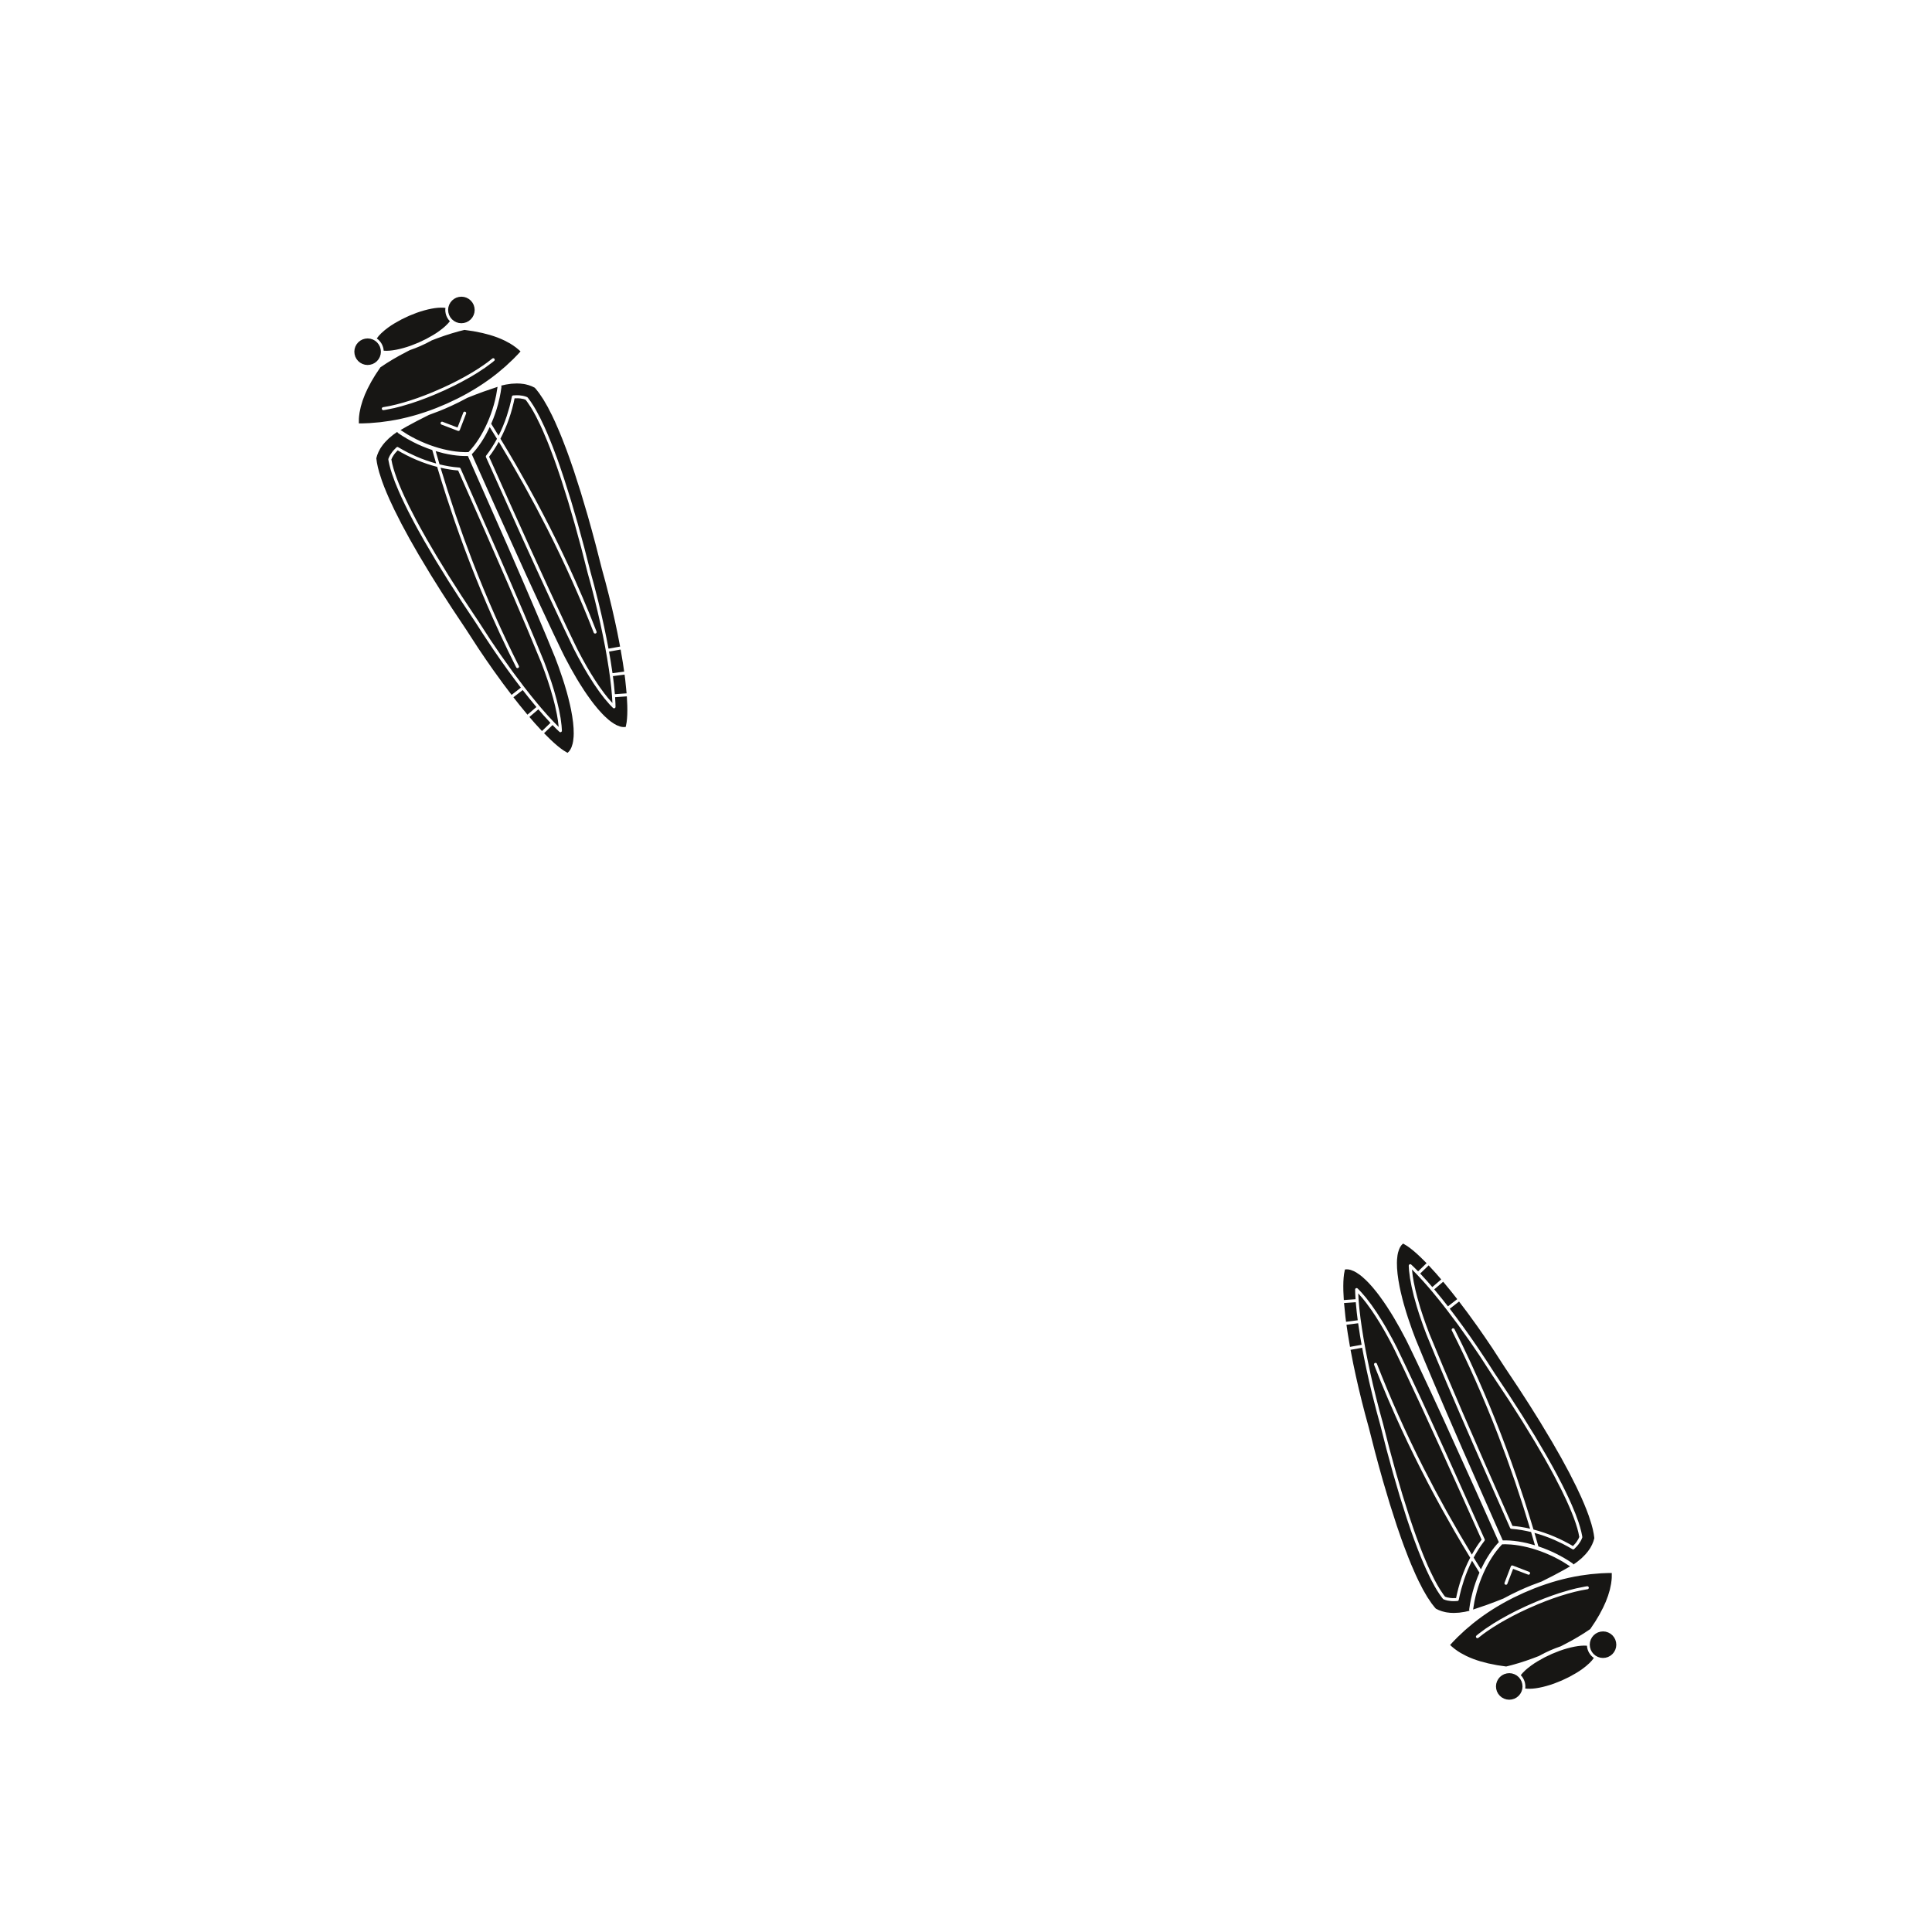
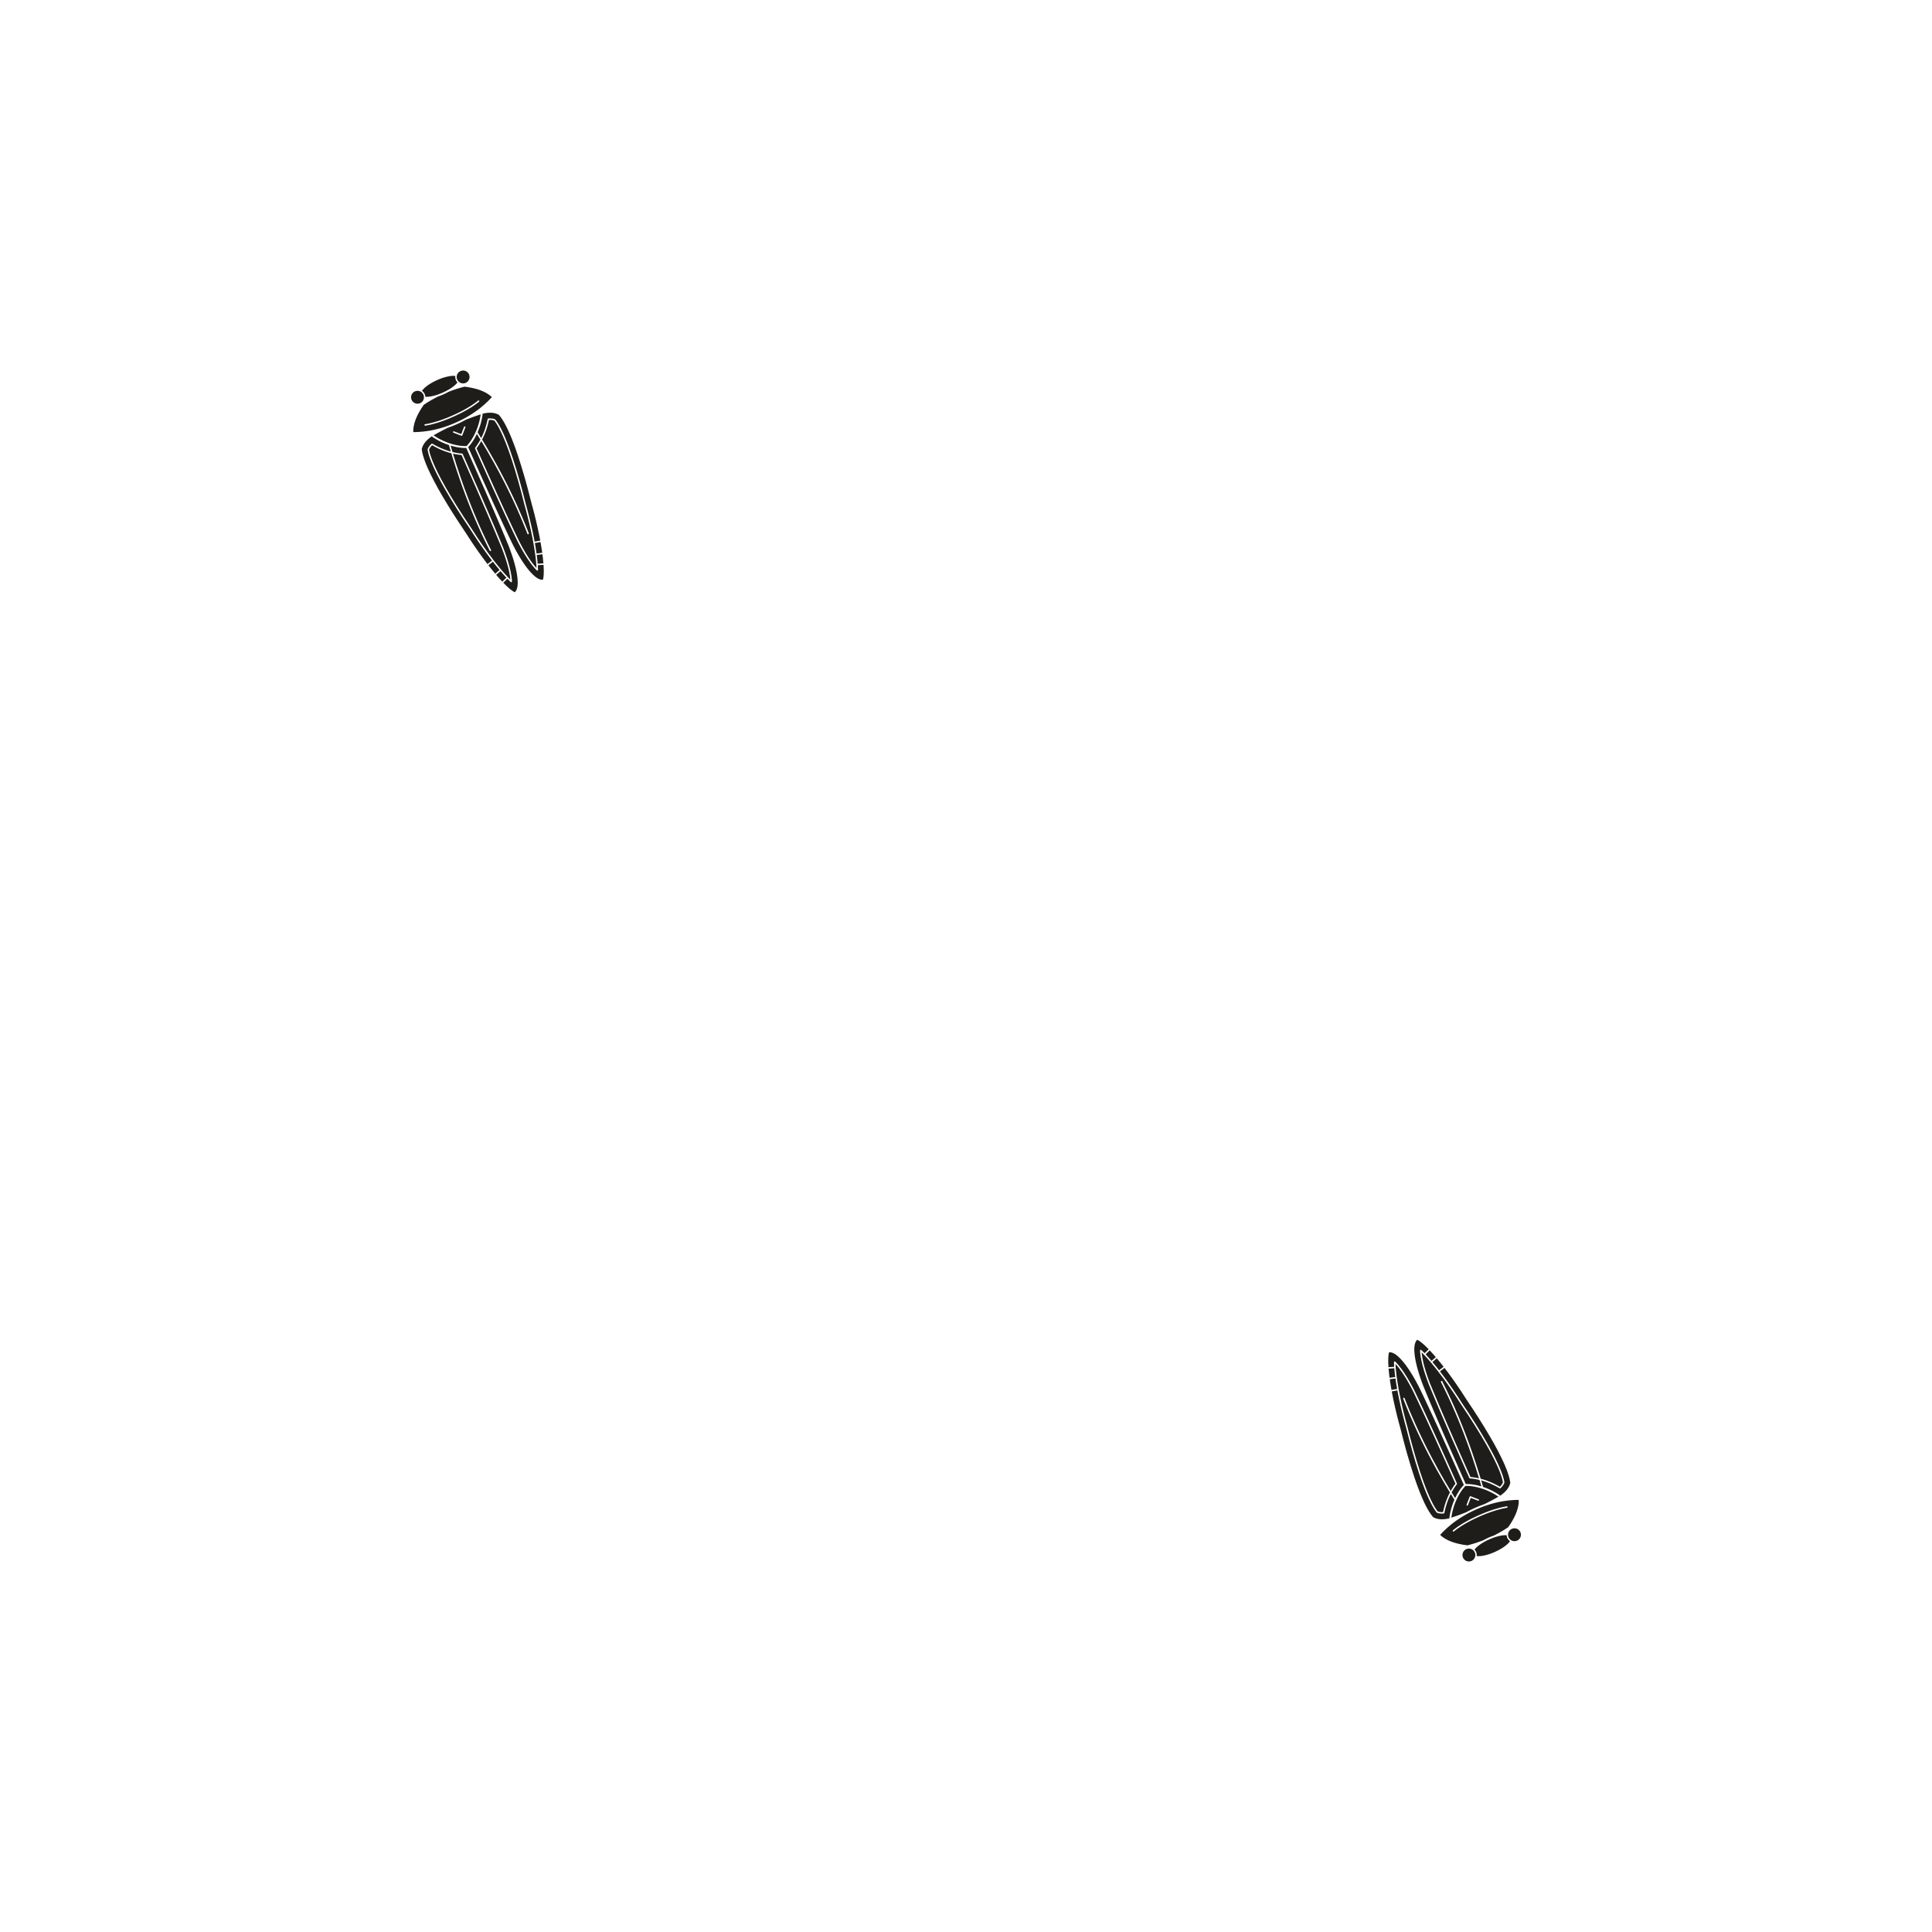
- <svg xmlns="http://www.w3.org/2000/svg" width="300" height="300" viewBox="0 0 300 300">
+ <svg xmlns="http://www.w3.org/2000/svg" width="360" height="360" viewBox="0 0 360 360">
  <defs>
-     <g id="k" fill="#171614">
+     <g id="k" fill="#1E1D1A">
      <g transform="translate(207.0 510.0) rotate(0) scale(3.8168) translate(-100.00 -171.00)">
        <path fill-rule="evenodd" d="M120.28 43.72 L118.92 43.08 L117.38 42.48 L115.68 41.94 L113.82 41.46 L111.83 41.04 L109.73 40.69 L107.53 40.40 L105.26 40.19 L100.59 40.00 L95.90 40.12 L91.36 40.54 L89.21 40.85 L87.16 41.24 L84.77 41.82 L82.22 42.63 L80.38 43.39 L78.77 44.27 L79.28 45.22 L79.63 46.10 L79.92 47.20 L80.06 48.13 L80.10 49.03 L80.03 50.16 L79.86 51.09 L79.53 52.17 L81.08 52.92 L82.62 53.52 L84.32 54.06 L86.18 54.54 L88.17 54.96 L90.27 55.31 L92.47 55.60 L94.74 55.81 L99.41 56.00 L104.10 55.88 L108.64 55.46 L110.79 55.15 L112.84 54.76 L115.23 54.18 L116.97 53.66 L118.92 52.92 L120.47 52.17 L120.14 51.09 L119.97 50.16 L119.90 49.03 L119.94 48.13 L120.08 47.20 L120.37 46.10 L120.72 45.22 L121.23 44.27 L120.28 43.72 Z M63.60 50.22 L63.98 51.64 L64.63 52.96 L65.53 54.13 L66.63 55.10 L67.90 55.83 L69.30 56.30 L70.75 56.50 L72.22 56.40 L73.64 56.02 L74.96 55.37 L76.13 54.47 L77.10 53.37 L77.83 52.10 L78.30 50.70 L78.50 49.25 L78.40 47.78 L78.02 46.36 L77.37 45.04 L76.47 43.87 L75.37 42.90 L74.10 42.17 L72.70 41.70 L71.25 41.50 L69.78 41.60 L68.36 41.98 L67.04 42.63 L65.87 43.53 L64.90 44.63 L64.17 45.90 L63.70 47.30 L63.50 48.75 L63.60 50.22 Z M69.64 62.75 L65.99 65.32 L62.50 68.07 L59.75 70.50 L57.20 73.07 L54.88 75.76 L52.84 78.59 L51.77 80.34 L51.12 81.54 L50.00 84.00 L52.25 84.97 L55.62 86.31 L61.21 88.25 L66.75 89.86 L70.04 90.68 L73.29 91.39 L76.50 92.00 L79.66 92.52 L82.77 92.95 L86.83 93.39 L89.79 93.64 L93.63 93.86 L100.00 94.00 L106.37 93.86 L110.21 93.64 L113.17 93.39 L117.23 92.95 L120.34 92.52 L123.50 92.00 L126.71 91.39 L129.96 90.68 L133.25 89.86 L138.79 88.25 L144.38 86.31 L147.75 84.97 L150.00 84.00 L149.47 82.76 L148.56 80.94 L147.53 79.17 L146.38 77.44 L144.22 74.67 L142.80 73.07 L141.30 71.51 L139.71 70.00 L138.07 68.54 L134.60 65.76 L130.36 62.75 L126.00 60.00 L122.96 59.47 L118.77 58.88 L114.47 58.41 L110.07 58.07 L106.72 57.89 L103.04 58.14 L99.40 58.20 L96.36 58.11 L93.28 57.89 L92.15 57.94 L86.62 58.31 L82.30 58.75 L78.08 59.31 L74.00 60.00 L69.64 62.75 Z M65.36 82.56 L65.16 82.11 L65.24 81.62 L65.57 81.26 L66.06 81.15 L69.72 82.05 L73.50 82.80 L77.54 83.44 L81.78 83.97 L86.19 84.38 L90.72 84.67 L95.34 84.84 L101.56 84.89 L106.21 84.80 L110.80 84.58 L115.30 84.25 L119.66 83.81 L123.83 83.24 L127.79 82.56 L130.28 82.05 L133.94 81.15 L134.35 81.23 L134.62 81.42 L134.80 81.70 L134.85 82.03 L134.74 82.43 L134.45 82.72 L133.06 83.13 L128.12 84.23 L122.70 85.13 L118.40 85.66 L112.43 86.18 L107.81 86.44 L101.57 86.59 L95.30 86.54 L90.64 86.36 L86.05 86.07 L81.59 85.66 L75.91 84.92 L71.89 84.24 L66.94 83.13 L65.70 82.80 L65.36 82.56 Z M72.90 257.64 L71.60 252.08 L70.14 245.42 L68.74 238.51 L67.41 231.37 L65.74 221.57 L64.55 213.84 L62.17 199.87 L60.04 186.05 L58.22 172.58 L56.76 159.66 L56.07 152.26 L55.70 147.50 L55.29 140.66 L55.12 136.32 L55.02 132.17 L55.01 128.24 L55.15 122.74 L55.50 117.83 L55.84 114.92 L56.26 112.31 L56.76 110.00 L56.95 109.33 L57.08 109.10 L57.91 108.29 L58.90 107.50 L60.63 106.42 L61.98 105.76 L63.90 105.01 L64.32 104.97 L64.70 105.14 L66.69 107.84 L68.55 110.23 L72.00 114.23 L74.07 116.41 L76.22 118.52 L78.41 120.52 L80.69 122.46 L81.77 114.60 L79.47 112.41 L77.52 110.40 L75.59 108.28 L73.75 106.08 L71.41 103.04 L69.71 100.62 L68.03 97.98 L67.81 97.20 L65.13 97.74 L62.10 98.59 L59.26 99.69 L57.49 100.56 L55.82 101.55 L55.03 102.09 L53.55 103.27 L52.20 104.57 L51.00 106.00 L50.31 108.39 L49.72 111.07 L49.25 114.01 L48.73 118.89 L48.51 122.44 L48.39 126.21 L48.35 130.19 L48.47 136.53 L48.91 145.60 L49.66 155.29 L50.69 165.48 L52.32 178.79 L53.87 189.77 L55.61 200.94 L58.00 215.00 L60.00 227.63 L61.31 234.99 L62.68 242.15 L64.61 251.33 L66.44 259.23 L72.90 257.64 Z M90.34 168.82 L90.44 131.12 L88.16 129.82 L86.46 128.76 L84.19 127.24 L81.99 125.64 L80.43 138.77 L78.97 153.29 L77.82 167.59 L76.97 181.67 L76.60 190.01 L76.34 198.26 L76.18 206.43 L76.12 214.52 L76.15 222.51 L76.29 230.42 L76.52 238.24 L76.85 246.04 L76.77 246.37 L76.57 246.63 L76.20 246.83 L75.87 246.84 L75.63 246.77 L75.37 246.57 L75.23 246.36 L75.15 246.04 L74.73 235.69 L74.49 225.19 L74.42 214.52 L74.48 206.41 L74.64 198.22 L74.91 189.94 L75.28 181.58 L75.75 173.14 L76.33 164.62 L77.02 156.02 L78.42 141.51 L79.41 132.71 L80.43 124.43 L78.04 122.46 L75.79 120.45 L73.58 118.34 L71.43 116.12 L69.32 113.79 L67.31 111.39 L65.33 108.86 L63.85 106.83 L62.04 107.61 L60.91 108.22 L59.46 109.21 L58.50 110.07 L57.93 112.61 L57.52 115.15 L57.19 118.00 L56.94 121.15 L56.78 124.57 L56.71 128.25 L56.72 132.15 L56.89 138.40 L57.40 147.38 L57.77 152.12 L58.45 159.49 L59.59 169.74 L61.34 183.09 L63.40 196.82 L66.23 213.56 L68.23 226.22 L69.96 235.84 L72.28 247.32 L74.75 258.06 L76.27 264.08 L77.82 269.75 L78.85 273.31 L80.41 278.30 L81.96 282.83 L83.38 286.61 L84.48 283.09 L85.34 279.78 L86.39 274.83 L87.09 270.72 L87.91 264.78 L88.42 259.98 L88.84 254.91 L89.16 249.65 L89.70 228.31 L90.10 201.22 L90.34 168.82 Z M98.62 182.02 L98.79 125.88 L97.16 125.17 L95.13 124.17 L93.08 123.03 L91.04 121.78 L88.97 120.39 L86.90 118.89 L83.29 115.96 L82.24 123.69 L84.40 125.30 L86.73 126.91 L89.03 128.36 L91.76 129.91 L92.04 130.22 L92.14 130.53 L91.97 181.98 L91.80 201.23 L91.56 219.60 L91.22 236.72 L90.86 249.71 L90.53 255.03 L89.95 261.78 L89.40 266.53 L88.54 272.41 L87.54 277.73 L86.42 282.46 L85.19 286.57 L84.24 289.17 L84.01 289.55 L83.74 289.73 L83.33 289.79 L83.01 289.70 L82.71 289.42 L81.90 287.49 L80.65 284.21 L74.40 286.48 L76.26 291.28 L77.33 293.77 L78.39 296.03 L79.44 298.05 L80.48 299.83 L82.00 302.00 L82.99 301.66 L83.48 301.42 L84.43 300.80 L85.36 300.00 L86.72 298.48 L87.59 297.25 L88.84 295.10 L89.64 293.46 L90.78 290.70 L91.85 287.61 L92.84 284.18 L93.76 280.43 L94.32 277.76 L95.10 273.50 L95.57 270.50 L96.20 265.77 L96.56 262.46 L97.17 255.51 L97.50 250.00 L97.87 236.88 L98.15 222.67 L98.41 204.44 L98.62 182.02 Z M76.47 271.21 L74.63 264.52 L73.30 259.29 L66.84 260.88 L68.19 266.20 L70.09 273.10 L76.47 271.21 Z M80.08 282.61 L78.27 277.20 L76.94 272.84 L70.57 274.73 L71.93 279.21 L73.83 284.88 L80.08 282.61 Z M136.40 47.78 L136.02 46.36 L135.37 45.04 L134.47 43.87 L133.37 42.90 L132.10 42.17 L130.70 41.70 L129.25 41.50 L127.78 41.60 L126.36 41.98 L125.04 42.63 L123.87 43.53 L122.90 44.63 L122.17 45.90 L121.70 47.30 L121.50 48.75 L121.60 50.22 L121.98 51.64 L122.63 52.96 L123.53 54.13 L124.63 55.10 L125.90 55.83 L127.30 56.30 L128.75 56.50 L130.22 56.40 L131.64 56.02 L132.96 55.37 L134.13 54.47 L135.10 53.37 L135.83 52.10 L136.30 50.70 L136.50 49.25 L136.40 47.78 Z M80.68 96.09 L74.62 96.54 L70.00 97.00 L72.62 100.96 L74.31 103.24 L76.06 105.43 L77.87 107.53 L79.74 109.55 L81.65 111.47 L83.60 113.29 L85.57 115.01 L87.56 116.62 L89.56 118.11 L91.55 119.49 L93.54 120.75 L95.52 121.88 L98.10 123.18 L100.00 124.00 L101.90 123.18 L104.48 121.88 L106.46 120.75 L108.45 119.49 L110.44 118.11 L112.44 116.62 L114.43 115.01 L116.40 113.29 L118.35 111.47 L120.26 109.55 L122.13 107.53 L123.94 105.43 L125.69 103.24 L127.38 100.96 L130.00 97.00 L121.78 96.25 L116.82 95.94 L111.85 95.72 L106.47 96.06 L101.79 96.19 L98.20 96.19 L94.49 96.10 L88.15 95.72 L80.68 96.09 Z M92.21 103.33 L92.15 103.08 L92.19 102.75 L92.46 102.34 L92.92 102.15 L93.25 102.19 L93.47 102.29 L100.00 108.80 L106.53 102.29 L106.92 102.15 L107.40 102.25 L107.75 102.60 L107.85 103.00 L107.79 103.33 L107.60 103.60 L100.60 110.60 L100.33 110.79 L100.00 110.85 L99.67 110.79 L99.40 110.60 L92.40 103.60 L92.21 103.33 Z M136.84 244.48 L138.24 237.40 L139.57 230.10 L140.83 222.62 L142.00 215.00 L144.39 200.94 L145.71 192.55 L146.93 184.25 L148.70 170.74 L150.11 157.79 L150.75 150.38 L151.09 145.60 L151.45 138.74 L151.59 134.37 L151.64 128.18 L151.56 124.30 L151.27 118.89 L150.75 114.01 L150.00 109.70 L149.36 107.16 L149.00 106.00 L147.80 104.57 L146.45 103.27 L144.97 102.09 L144.18 101.55 L142.51 100.56 L140.74 99.69 L137.90 98.59 L134.87 97.74 L132.19 97.20 L131.97 97.98 L130.29 100.62 L128.59 103.04 L126.25 106.08 L124.41 108.28 L122.48 110.40 L120.53 112.41 L118.23 114.60 L119.31 122.46 L121.59 120.52 L123.78 118.52 L125.93 116.41 L128.00 114.23 L131.45 110.23 L133.31 107.84 L135.30 105.14 L135.68 104.97 L136.10 105.01 L138.02 105.76 L139.37 106.42 L141.10 107.50 L142.09 108.29 L142.92 109.10 L143.05 109.33 L143.24 110.00 L143.74 112.31 L144.16 114.92 L144.50 117.83 L144.85 122.74 L144.99 128.24 L144.98 132.17 L144.88 136.32 L144.71 140.66 L144.30 147.50 L143.93 152.26 L143.24 159.66 L141.78 172.58 L139.96 186.05 L137.83 199.87 L135.45 213.84 L134.26 221.57 L132.59 231.37 L131.26 238.51 L129.86 245.42 L128.40 252.08 L127.10 257.64 L133.56 259.23 L135.39 251.33 L136.84 244.48 Z M109.62 158.86 L109.78 188.46 L110.05 213.58 L110.48 236.68 L110.77 247.22 L110.94 251.39 L111.29 256.63 L111.74 261.61 L112.28 266.31 L112.91 270.72 L113.61 274.83 L114.66 279.78 L115.52 283.09 L116.62 286.61 L118.04 282.83 L119.59 278.30 L121.15 273.31 L122.70 267.90 L124.24 262.11 L125.76 255.98 L127.23 249.53 L128.66 242.81 L130.04 235.84 L131.35 228.66 L132.59 221.30 L133.77 213.56 L136.15 199.60 L138.27 185.81 L140.09 172.37 L141.55 159.49 L142.23 152.12 L142.60 147.38 L143.01 140.58 L143.19 136.26 L143.30 130.17 L143.26 126.38 L143.06 121.15 L142.81 118.00 L142.48 115.15 L141.84 111.48 L141.50 110.07 L140.54 109.21 L139.09 108.22 L137.96 107.61 L136.15 106.83 L134.67 108.86 L132.69 111.39 L130.68 113.79 L128.57 116.12 L126.42 118.34 L124.21 120.45 L121.96 122.46 L119.57 124.43 L120.59 132.71 L121.58 141.51 L122.98 156.02 L123.67 164.62 L124.25 173.14 L124.72 181.58 L125.09 189.94 L125.36 198.22 L125.52 206.41 L125.58 214.52 L125.51 225.19 L125.27 235.69 L124.85 246.04 L124.77 246.36 L124.63 246.57 L124.37 246.77 L124.13 246.84 L123.80 246.83 L123.43 246.63 L123.23 246.37 L123.15 246.04 L123.48 238.24 L123.71 230.42 L123.85 222.51 L123.88 214.52 L123.82 206.43 L123.66 198.26 L123.40 190.01 L123.03 181.67 L122.18 167.59 L121.03 153.29 L119.57 138.77 L118.01 125.64 L115.81 127.24 L113.54 128.76 L111.84 129.82 L109.56 131.12 L109.62 158.86 Z M101.27 158.89 L101.55 201.31 L101.80 219.71 L102.13 236.88 L102.42 247.47 L102.60 251.86 L103.11 259.04 L103.80 265.77 L104.21 268.95 L104.90 273.50 L105.41 276.37 L106.24 280.43 L106.84 282.96 L107.81 286.50 L108.86 289.71 L109.60 291.66 L110.76 294.30 L111.57 295.85 L112.85 297.89 L113.73 299.03 L115.10 300.42 L116.04 301.13 L117.01 301.66 L118.00 302.00 L119.52 299.83 L120.56 298.05 L121.61 296.03 L122.67 293.77 L123.74 291.28 L125.60 286.48 L119.35 284.21 L118.10 287.49 L117.29 289.42 L116.99 289.70 L116.67 289.79 L116.26 289.73 L115.99 289.55 L115.76 289.17 L114.81 286.57 L113.58 282.46 L112.46 277.73 L111.46 272.41 L110.60 266.53 L110.05 261.78 L109.47 255.03 L109.14 249.71 L108.78 236.72 L108.44 219.60 L108.20 201.23 L108.03 181.98 L107.86 130.53 L107.96 130.22 L108.24 129.91 L110.97 128.36 L113.27 126.91 L115.60 125.30 L117.76 123.69 L116.71 115.96 L113.10 118.89 L111.03 120.39 L108.96 121.78 L106.92 123.03 L104.87 124.17 L102.84 125.17 L101.21 125.88 L101.27 158.89 Z M131.28 268.18 L133.16 260.88 L126.70 259.29 L125.37 264.52 L123.53 271.21 L129.91 273.10 L131.28 268.18 Z M128.61 277.48 L129.43 274.73 L123.06 272.84 L121.73 277.20 L119.92 282.61 L126.17 284.88 L128.61 277.48 Z" />
      </g>
    </g>
  </defs>
-   <g transform="translate(78 82) rotate(-24) scale(.072) translate(-207 -510)">
+   <g transform="translate(90 90) rotate(-24) scale(.042) translate(-207 -510)">
    <use href="#k" />
  </g>
-   <g transform="translate(228 228) rotate(156) scale(.072) translate(-207 -510)">
+   <g transform="translate(270 270) rotate(156) scale(.042) translate(-207 -510)">
    <use href="#k" />
  </g>
</svg>
